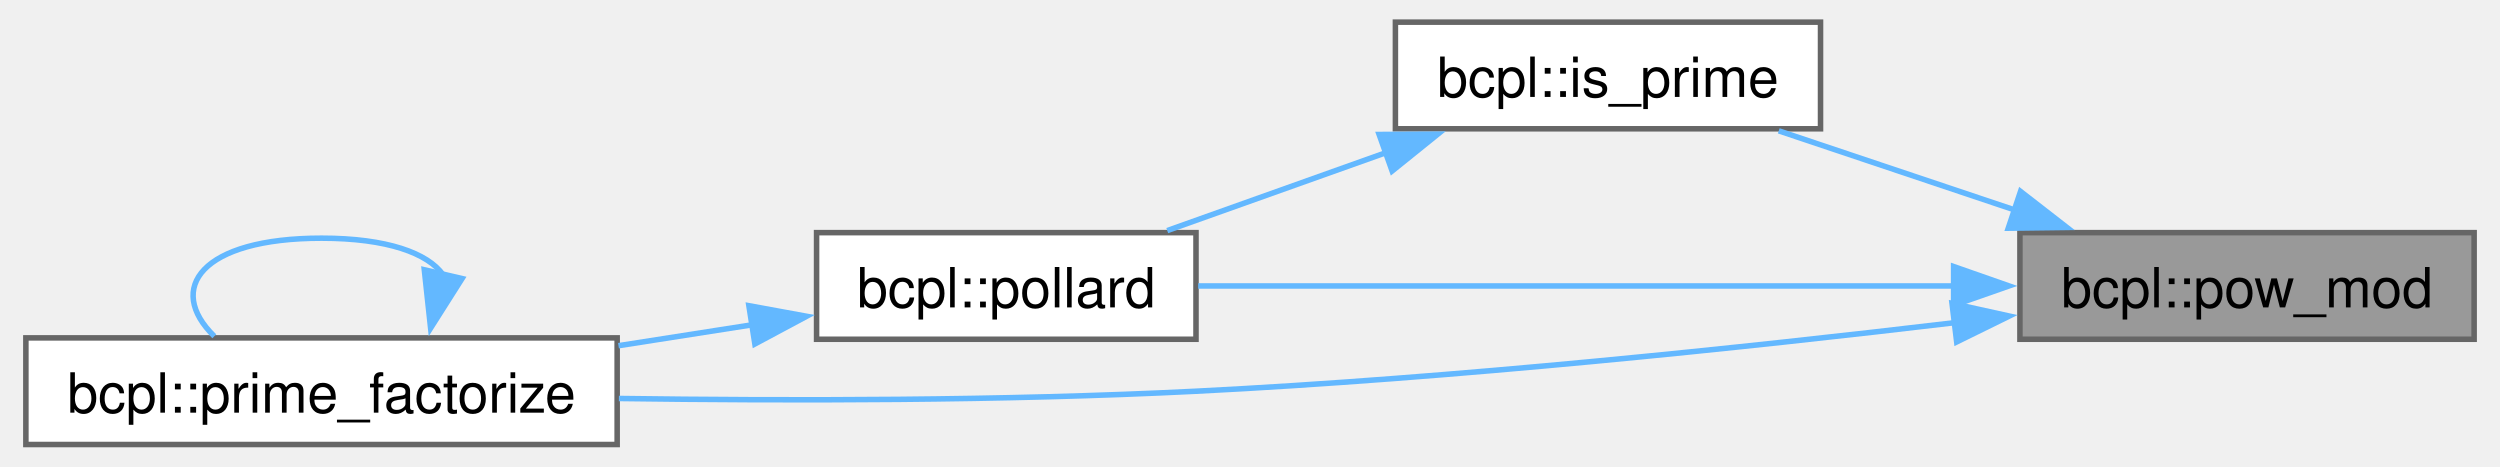
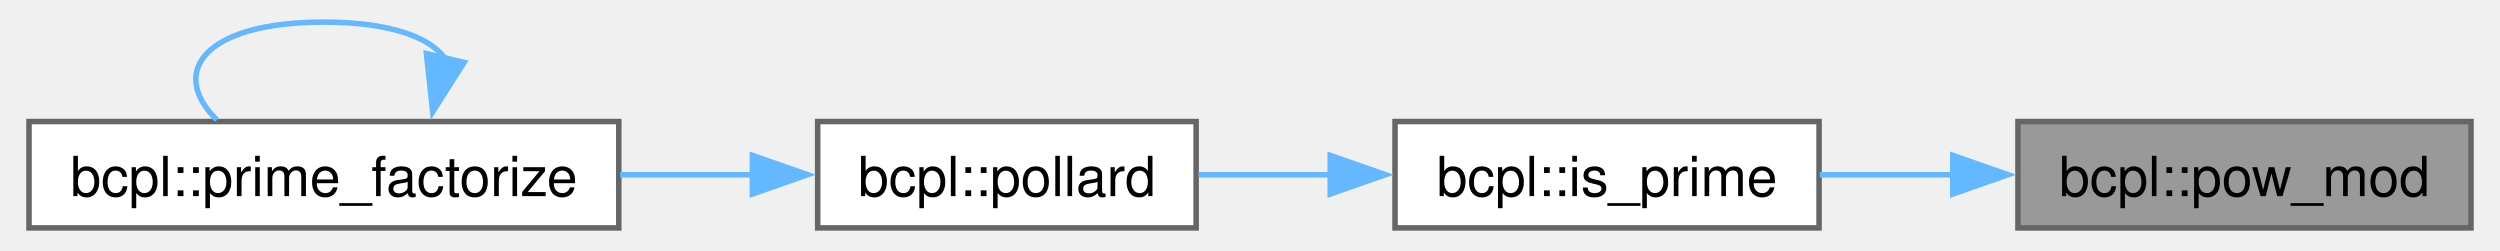
- <svg xmlns="http://www.w3.org/2000/svg" xmlns:xlink="http://www.w3.org/1999/xlink" width="450pt" height="84pt" viewBox="0.00 0.00 450.00 84.25">
-   <g id="graph0" class="graph" transform="scale(1 1) rotate(0) translate(4 80.25)">
+ <svg xmlns="http://www.w3.org/2000/svg" xmlns:xlink="http://www.w3.org/1999/xlink" width="450pt" height="45pt" viewBox="0.00 0.00 450.00 45.25">
+   <g id="graph0" class="graph" transform="scale(1 1) rotate(0) translate(4 41.25)">
    <g id="Node000001" class="node">
      <g id="a_Node000001">
        <a xlink:title="calculate a ** n mod m   a の n 乗 mod m を求めます">
-           <polygon fill="#999999" stroke="#666666" points="442,-38.25 360,-38.25 360,-19 442,-19 442,-38.25" />
-           <text text-anchor="middle" x="401" y="-24.75" font-family="Helvetica,sans-Serif" font-size="10.00">bcpl::pow_mod</text>
+           <polygon fill="#999999" stroke="#666666" points="442,-19.25 360,-19.25 360,0 442,0 442,-19.25" />
+           <text text-anchor="middle" x="401" y="-5.75" font-family="Helvetica,sans-Serif" font-size="10.00">bcpl::pow_mod</text>
        </a>
      </g>
    </g>
    <g id="Node000002" class="node">
      <g id="a_Node000002">
        <a xlink:href="../../d5/da2/namespacebcpl.html#af6d1ac2a68a6e6958d999935344e2b06" target="_top" xlink:title="Determines whether a number is prime or not   素数かどうかの判定を行います">
-           <polygon fill="white" stroke="#666666" points="324,-76.25 247.25,-76.25 247.25,-57 324,-57 324,-76.25" />
-           <text text-anchor="middle" x="285.62" y="-62.75" font-family="Helvetica,sans-Serif" font-size="10.00">bcpl::is_prime</text>
+           <polygon fill="white" stroke="#666666" points="324,-19.25 247.25,-19.25 247.25,0 324,0 324,-19.25" />
+           <text text-anchor="middle" x="285.62" y="-5.75" font-family="Helvetica,sans-Serif" font-size="10.00">bcpl::is_prime</text>
        </a>
      </g>
    </g>
    <g id="edge1_Node000001_Node000002" class="edge">
      <g id="a_edge1_Node000001_Node000002">
        <a xlink:title=" ">
-           <path fill="none" stroke="#63b8ff" d="M359.01,-42.36C344.94,-47.08 329.47,-52.26 316.46,-56.63" />
-           <polygon fill="#63b8ff" stroke="#63b8ff" points="360.11,-45.69 368.48,-39.19 357.89,-39.05 360.11,-45.69" />
+           <path fill="none" stroke="#63b8ff" d="M348.34,-9.62C340.18,-9.62 331.89,-9.62 324.13,-9.62" />
+           <polygon fill="#63b8ff" stroke="#63b8ff" points="348.2,-13.13 358.2,-9.63 348.2,-6.13 348.2,-13.13" />
        </a>
      </g>
    </g>
    <g id="Node000003" class="node">
      <g id="a_Node000003">
        <a xlink:href="../../d5/da2/namespacebcpl.html#ad5701c5b505560e0a723ae77add60825" target="_top" xlink:title="The function returns the smallest prime divisible of n   nを割り切れるの最小の素数を返関数">
-           <polygon fill="white" stroke="#666666" points="211.25,-38.25 142.75,-38.25 142.75,-19 211.25,-19 211.25,-38.25" />
-           <text text-anchor="middle" x="177" y="-24.75" font-family="Helvetica,sans-Serif" font-size="10.00">bcpl::pollard</text>
+           <polygon fill="white" stroke="#666666" points="211.25,-19.25 142.75,-19.25 142.75,0 211.25,0 211.25,-19.25" />
+           <text text-anchor="middle" x="177" y="-5.75" font-family="Helvetica,sans-Serif" font-size="10.00">bcpl::pollard</text>
        </a>
      </g>
    </g>
-     <g id="edge5_Node000001_Node000003" class="edge">
-       <g id="a_edge5_Node000001_Node000003">
+     <g id="edge2_Node000002_Node000003" class="edge">
+       <g id="a_edge2_Node000002_Node000003">
        <a xlink:title=" ">
-           <path fill="none" stroke="#63b8ff" d="M348.12,-28.62C306.02,-28.62 247.9,-28.62 211.65,-28.62" />
-           <polygon fill="#63b8ff" stroke="#63b8ff" points="348.03,-32.13 358.03,-28.63 348.03,-25.13 348.03,-32.13" />
+           <path fill="none" stroke="#63b8ff" d="M235.72,-9.62C227.6,-9.62 219.34,-9.62 211.7,-9.62" />
+           <polygon fill="#63b8ff" stroke="#63b8ff" points="235.52,-13.13 245.52,-9.63 235.52,-6.13 235.52,-13.13" />
        </a>
      </g>
    </g>
    <g id="Node000004" class="node">
      <g id="a_Node000004">
        <a xlink:href="../../d5/da2/namespacebcpl.html#afb5340978e49756eb1f959b86f5252bd" target="_top" xlink:title="Prime factorize   素因数分解をする関数">
          <polygon fill="white" stroke="#666666" points="106.75,-19.25 0,-19.25 0,0 106.75,0 106.75,-19.25" />
          <text text-anchor="middle" x="53.38" y="-5.75" font-family="Helvetica,sans-Serif" font-size="10.00">bcpl::prime_factorize</text>
        </a>
      </g>
    </g>
-     <g id="edge6_Node000001_Node000004" class="edge">
-       <g id="a_edge6_Node000001_Node000004">
-         <a xlink:title=" ">
-           <path fill="none" stroke="#63b8ff" d="M348.33,-22.01C310.46,-17.51 257.75,-11.96 211.25,-9.62 176.57,-7.88 137.52,-7.88 107.06,-8.31" />
-           <polygon fill="#63b8ff" stroke="#63b8ff" points="347.74,-25.47 358.08,-23.19 348.58,-18.52 347.74,-25.47" />
-         </a>
-       </g>
-     </g>
-     <g id="edge2_Node000002_Node000003" class="edge">
-       <g id="a_edge2_Node000002_Node000003">
-         <a xlink:title=" ">
-           <path fill="none" stroke="#63b8ff" d="M245.68,-52.74C232.55,-48.07 218.17,-42.94 206.06,-38.62" />
-           <polygon fill="#63b8ff" stroke="#63b8ff" points="244.31,-55.97 254.91,-56.03 246.66,-49.38 244.31,-55.97" />
-         </a>
-       </g>
-     </g>
    <g id="edge3_Node000003_Node000004" class="edge">
      <g id="a_edge3_Node000003_Node000004">
        <a xlink:title=" ">
-           <path fill="none" stroke="#63b8ff" d="M131.23,-21.63C123.34,-20.4 115.07,-19.11 106.99,-17.84" />
-           <polygon fill="#63b8ff" stroke="#63b8ff" points="130.53,-25.06 140.95,-23.15 131.61,-18.15 130.53,-25.06" />
+           <path fill="none" stroke="#63b8ff" d="M130.96,-9.62C123.15,-9.62 114.97,-9.62 106.99,-9.62" />
+           <polygon fill="#63b8ff" stroke="#63b8ff" points="130.93,-13.13 140.93,-9.63 130.93,-6.13 130.93,-13.13" />
        </a>
      </g>
    </g>
    <g id="edge4_Node000004_Node000004" class="edge">
      <g id="a_edge4_Node000004_Node000004">
        <a xlink:title=" ">
          <path fill="none" stroke="#63b8ff" d="M75.32,-30.65C72.57,-34.53 65.26,-37.25 53.38,-37.25 31.64,-37.25 25.19,-28.15 34.02,-19.54" />
          <polygon fill="#63b8ff" stroke="#63b8ff" points="78.75,-29.96 73.07,-21.01 71.93,-31.55 78.75,-29.96" />
        </a>
      </g>
    </g>
  </g>
</svg>
